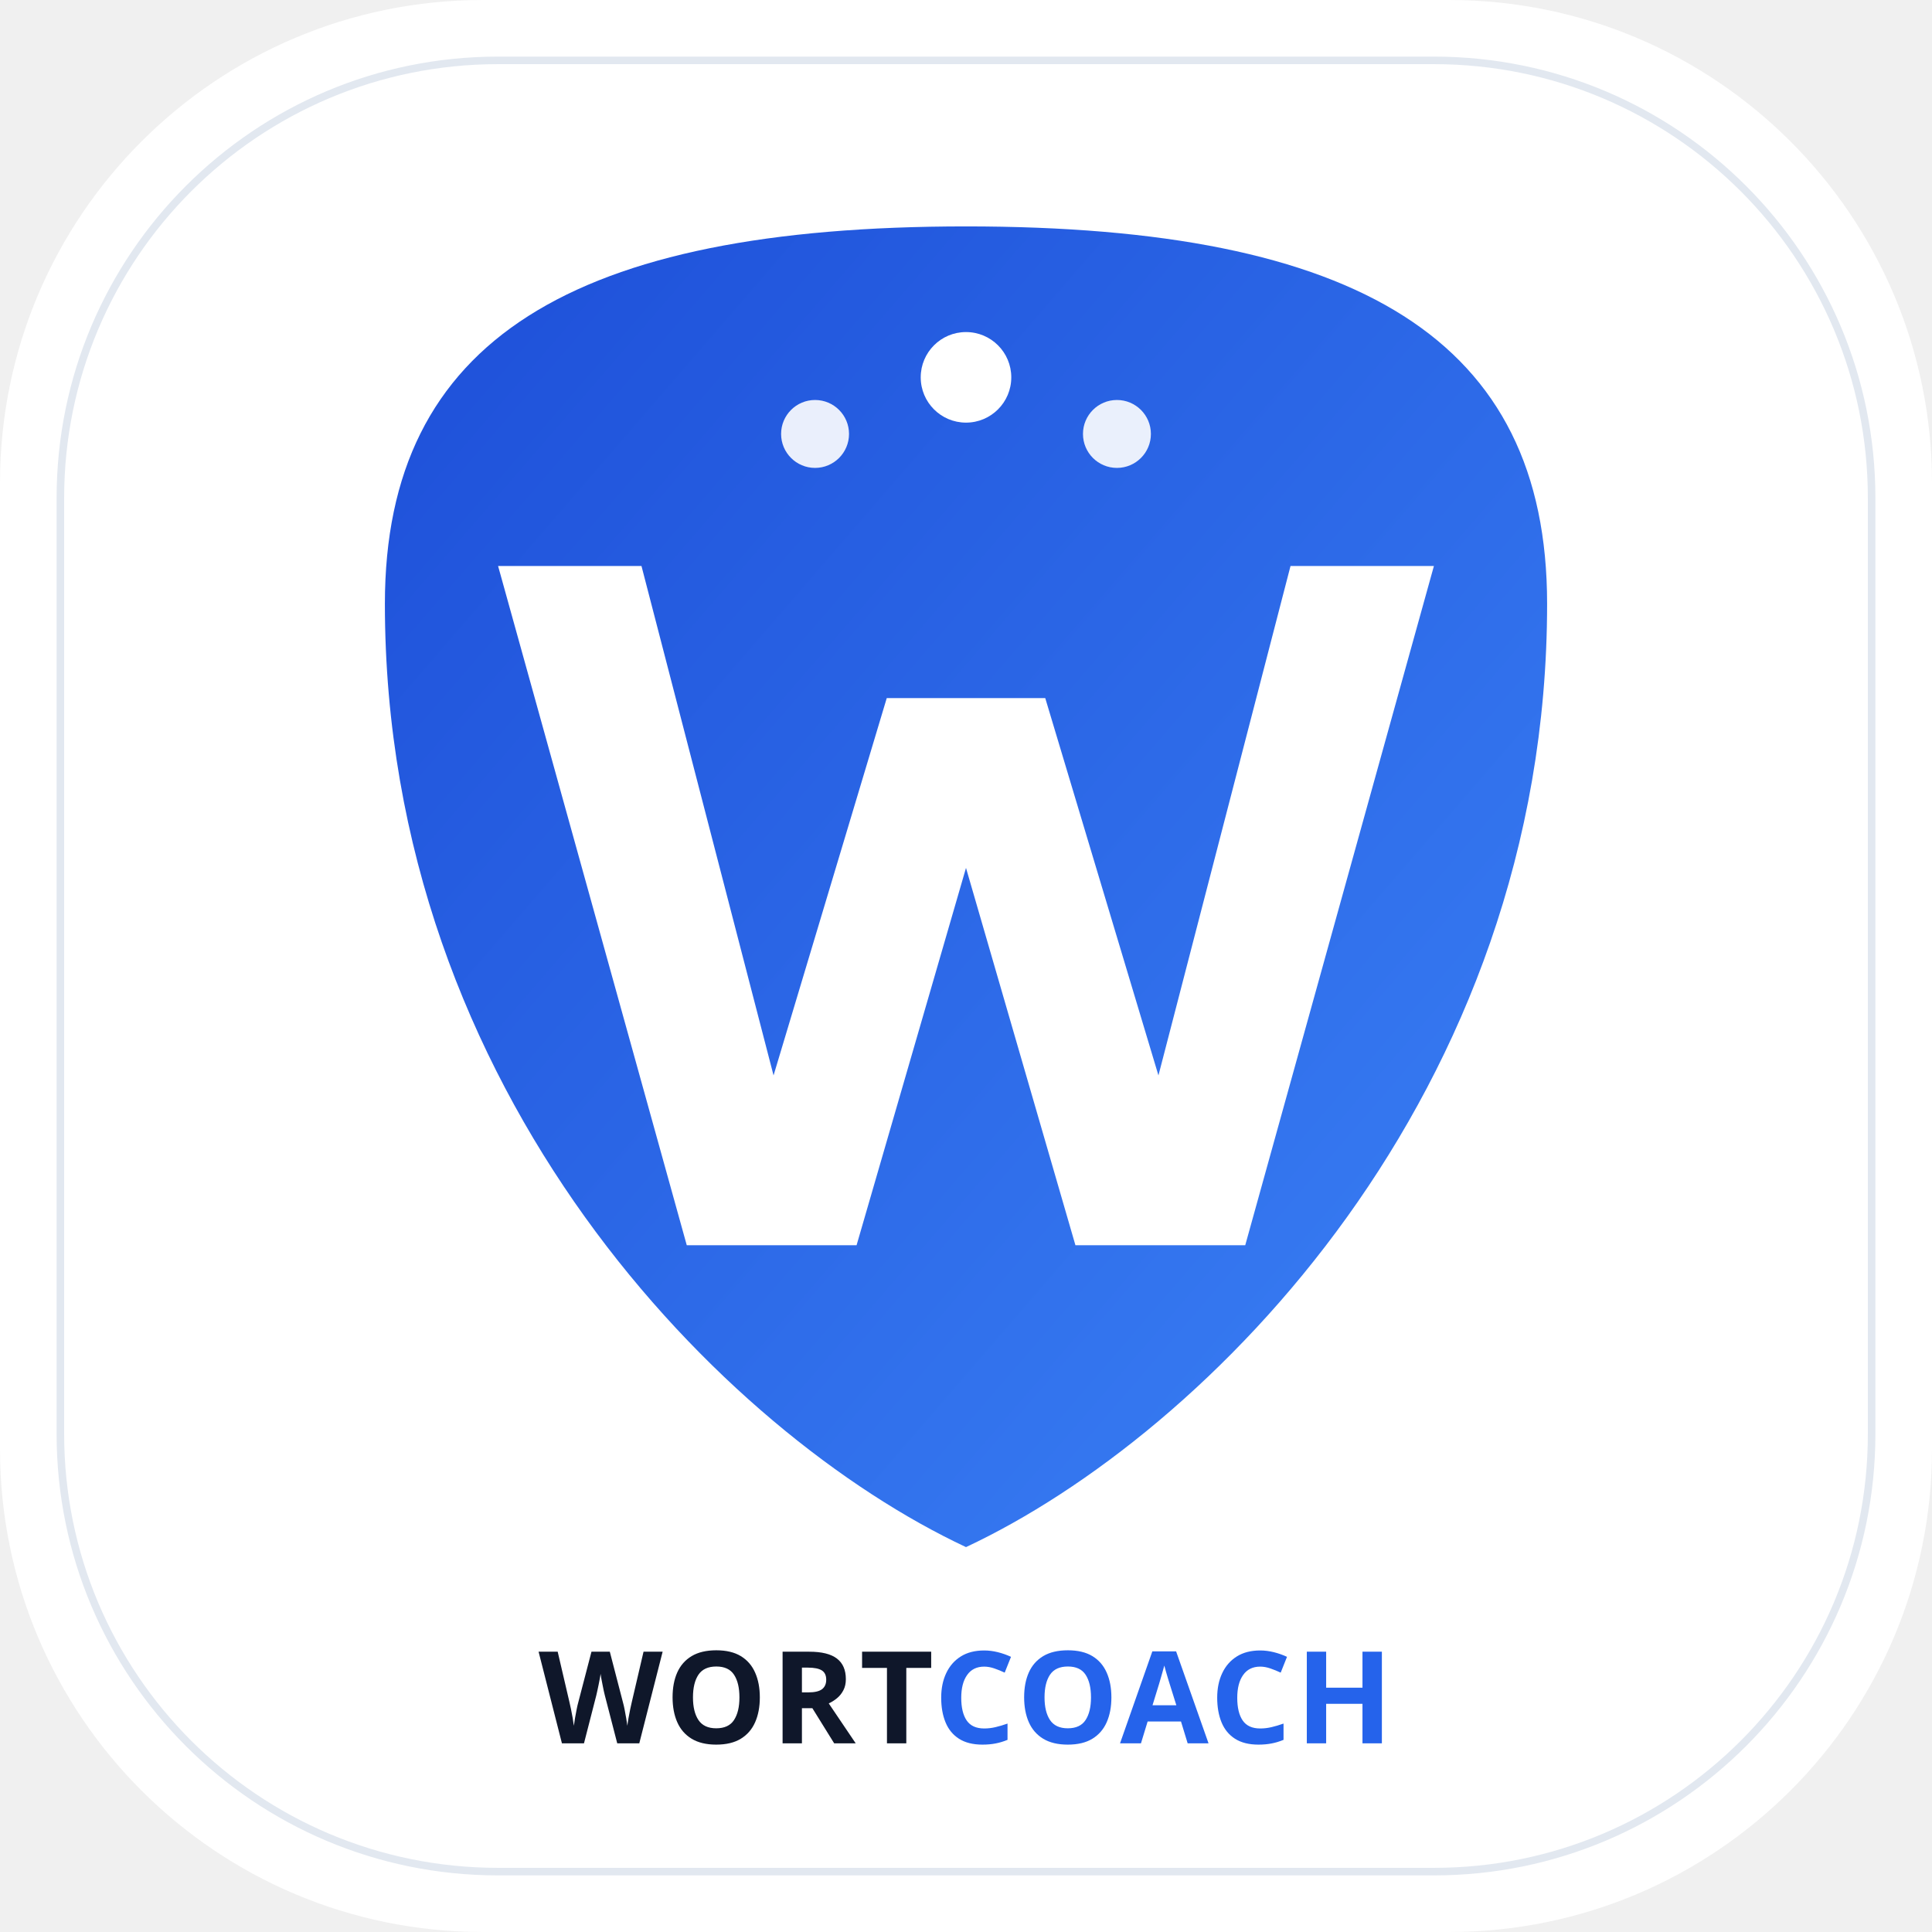
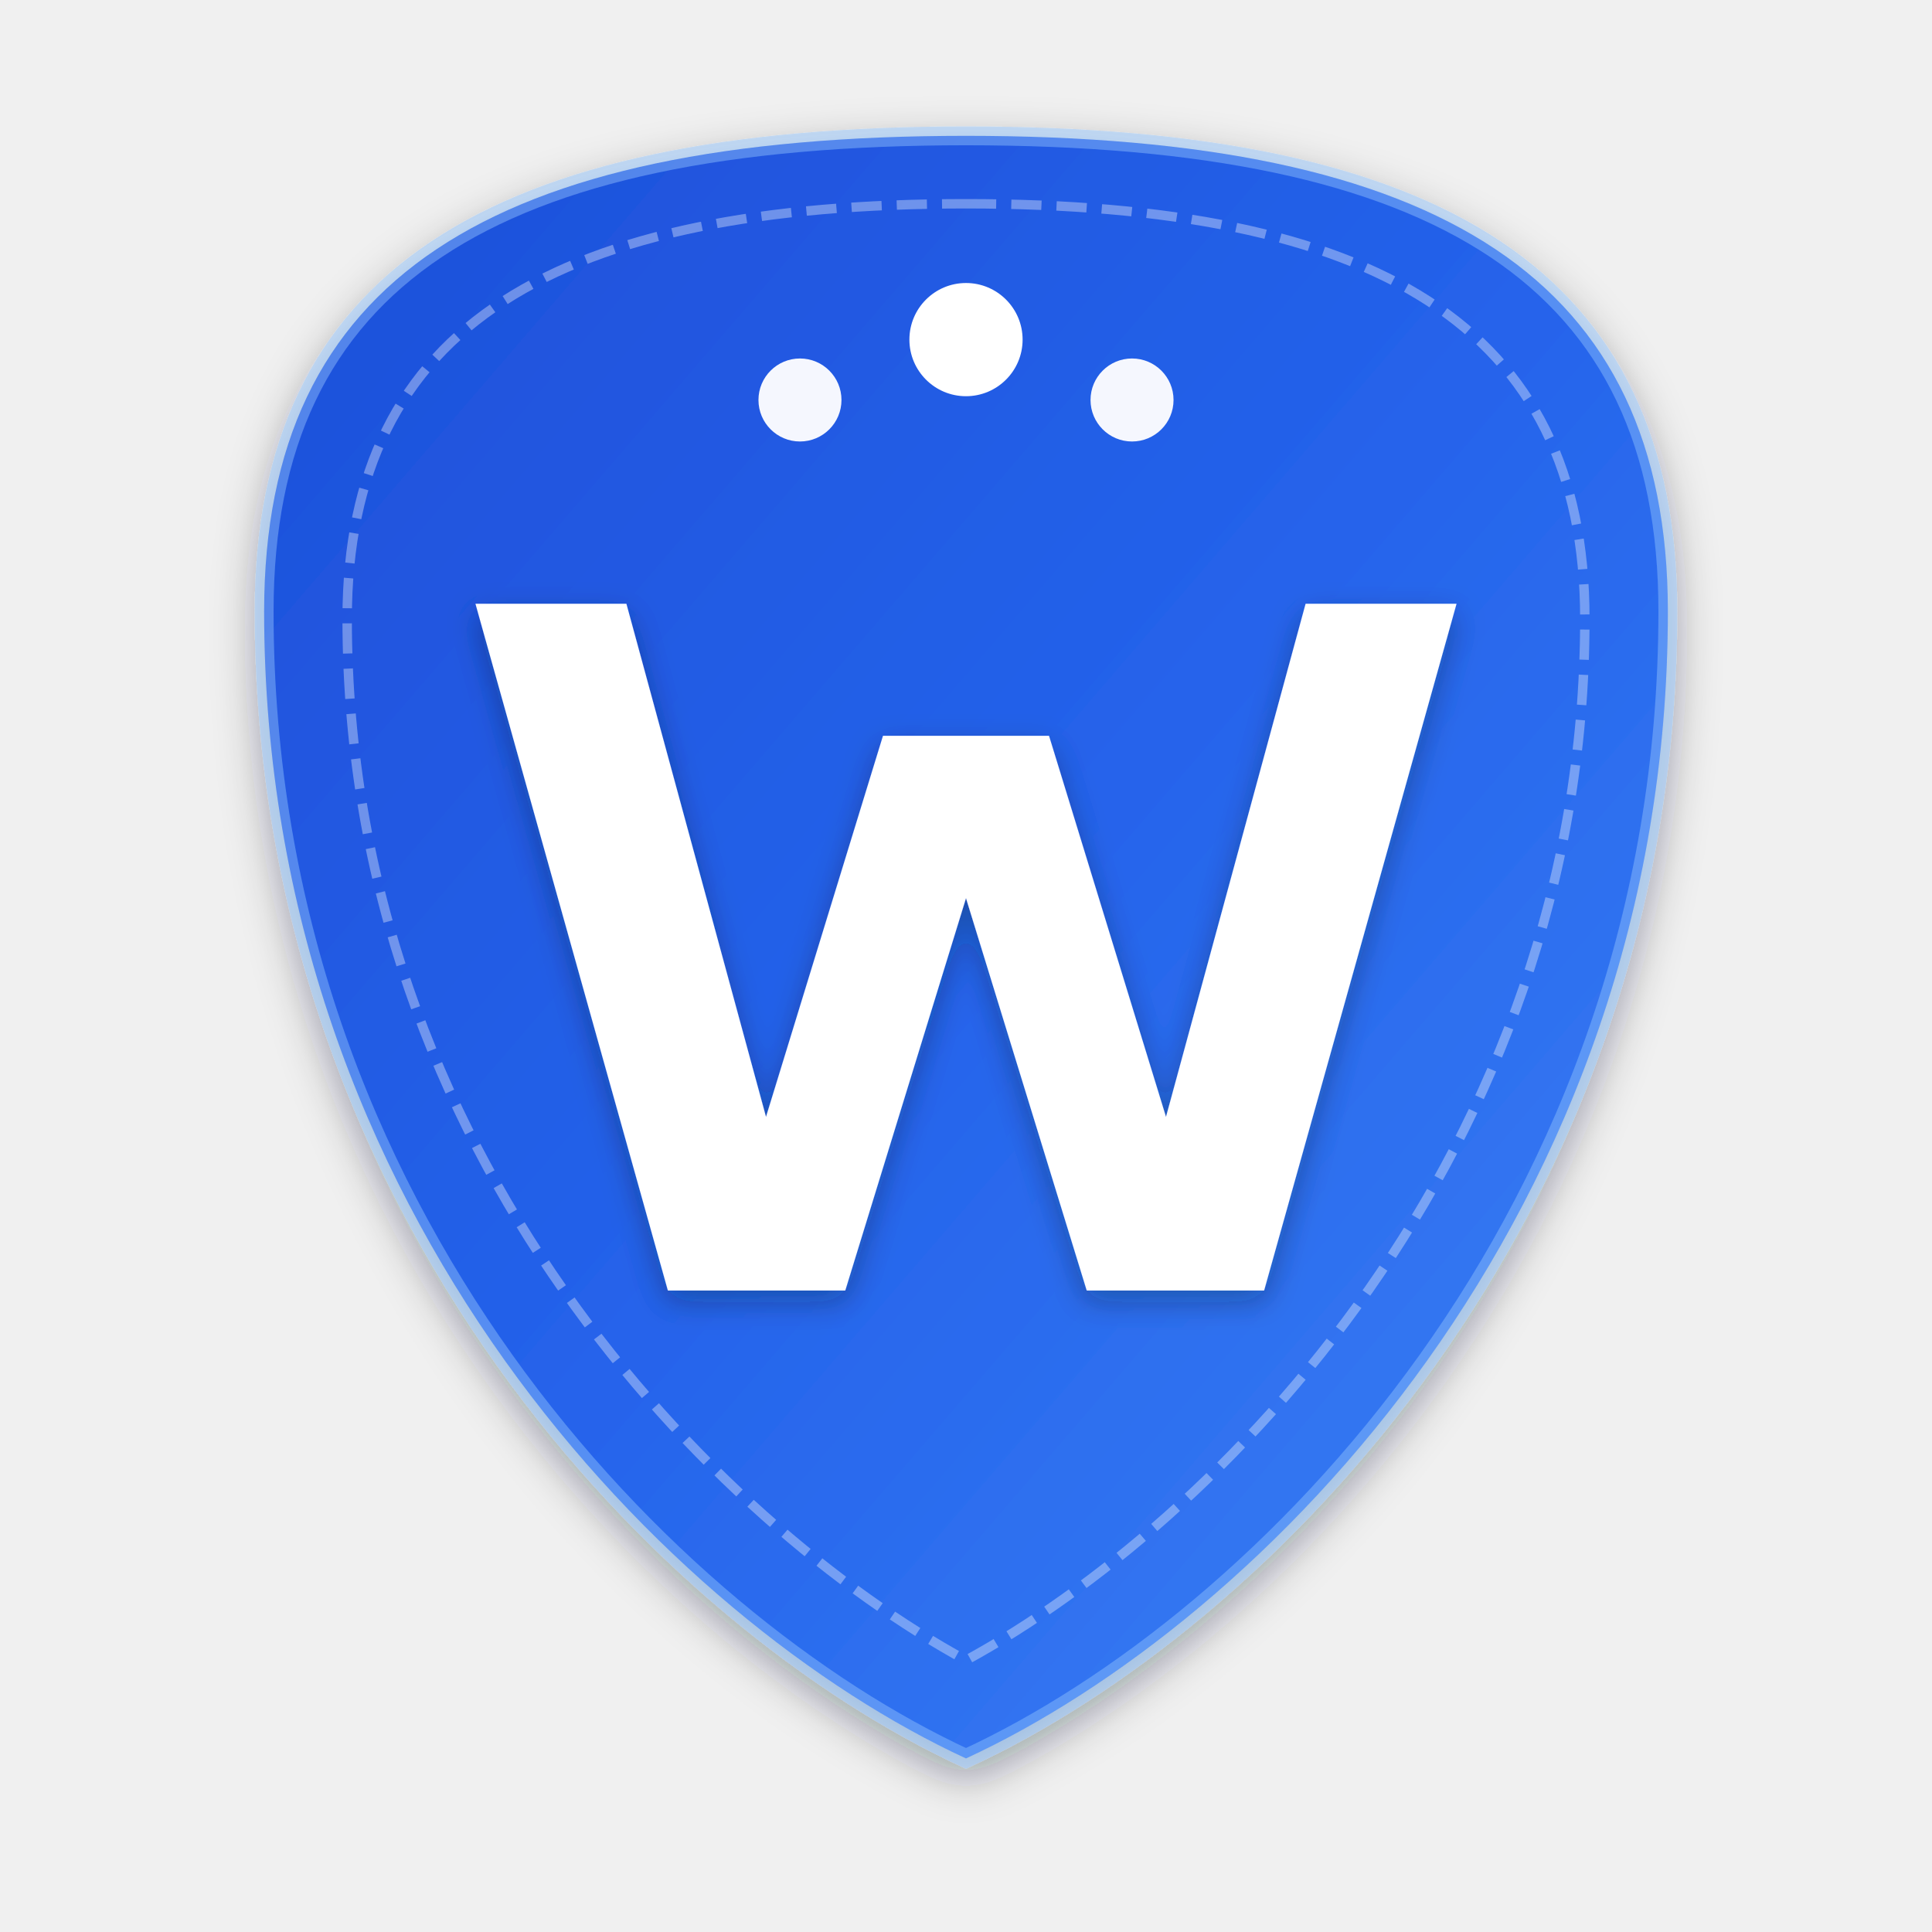
<svg xmlns="http://www.w3.org/2000/svg" viewBox="0 0 512 512" width="100%" height="100%">
  <defs>
    <linearGradient id="shieldGrad" x1="0%" y1="0%" x2="100%" y2="100%">
      <stop offset="0%" stop-color="#1D4ED8" />
+       <stop offset="50%" stop-color="#2563EB" />
      <stop offset="100%" stop-color="#3B82F6" />
    </linearGradient>
-     <linearGradient id="goldStar" x1="0%" y1="0%" x2="100%" y2="100%">
-       <stop offset="0%" stop-color="#FFFFFF" />
-       <stop offset="100%" stop-color="#E2E8F0" />
+     <linearGradient id="crestGlow" x1="0%" y1="0%" x2="0%" y2="100%">
+       <stop offset="0%" stop-color="#60A5FA" stop-opacity="0.6" />
+       <stop offset="100%" stop-color="#1E40AF" stop-opacity="0.1" />
    </linearGradient>
+     <filter id="shieldShadow" x="-10%" y="-10%" width="125%" height="125%">
+       <feDropShadow dx="0" dy="10" stdDeviation="12" flood-color="#0284C7" flood-opacity="0.3" />
+       <feDropShadow dx="0" dy="4" stdDeviation="6" flood-color="#0F172A" flood-opacity="0.4" />
+     </filter>
  </defs>
-   <rect width="512" height="512" rx="128" fill="#FFFFFF" />
-   <rect x="16" y="16" width="480" height="480" rx="116" fill="none" stroke="#E2E8F0" stroke-width="2" />
-   <path d="M256 60 C360 60 410 90 410 160 C410 290 320 380 256 410 C192 380 102 290 102 160 C102 90 152 60 256 60 Z" fill="url(#shieldGrad)" />
-   <path d="M170 150 L205 285 L235 185 L277 185 L307 285 L342 150 L380 150 L330 330 L285 330 L256 230 L227 330 L182 330 L132 150 Z" fill="#FFFFFF" />
-   <circle cx="216" cy="115" r="9" fill="#FFFFFF" fill-opacity="0.9" />
-   <circle cx="256" cy="100" r="12" fill="#FFFFFF" />
-   <circle cx="296" cy="115" r="9" fill="#FFFFFF" fill-opacity="0.9" />
-   <text x="256" y="462" text-anchor="middle" font-family="'Plus Jakarta Sans', 'Segoe UI', sans-serif" font-weight="900" font-size="34" fill="#0F172A" letter-spacing="1">
-     WORT<tspan fill="#2563EB">COACH</tspan>
-   </text>
+   <g filter="url(#shieldShadow)">
+     <path d="M256 36 C382 36 442 74 442 162 C442 322 334 430 256 466 C178 430 70 322 70 162 C70 74 130 36 256 36 Z" fill="url(#shieldGrad)" stroke="#93C5FD" stroke-width="5" stroke-opacity="0.45" />
+     <path d="M256 54 C364 54 420 86 420 164 C420 306 322 404 256 440 C190 404 92 306 92 164 C92 86 148 54 256 54 Z" fill="none" stroke="#FFFFFF" stroke-width="2.5" stroke-opacity="0.35" stroke-dasharray="8 4" />
+     <circle cx="212" cy="106" r="11" fill="#FFFFFF" fill-opacity="0.95" />
+     <circle cx="256" cy="90" r="15" fill="#FFFFFF" />
+     <circle cx="300" cy="106" r="11" fill="#FFFFFF" fill-opacity="0.95" />
+     <path d="M166 160 L203 296 L234 195 L278 195 L309 296 L346 160 L386 160 L335 342 L288 342 L256 238 L224 342 L177 342 L126 160 Z" fill="#FFFFFF" filter="drop-shadow(0 3px 4px rgba(15,23,42,0.3))" />
+   </g>
</svg>
